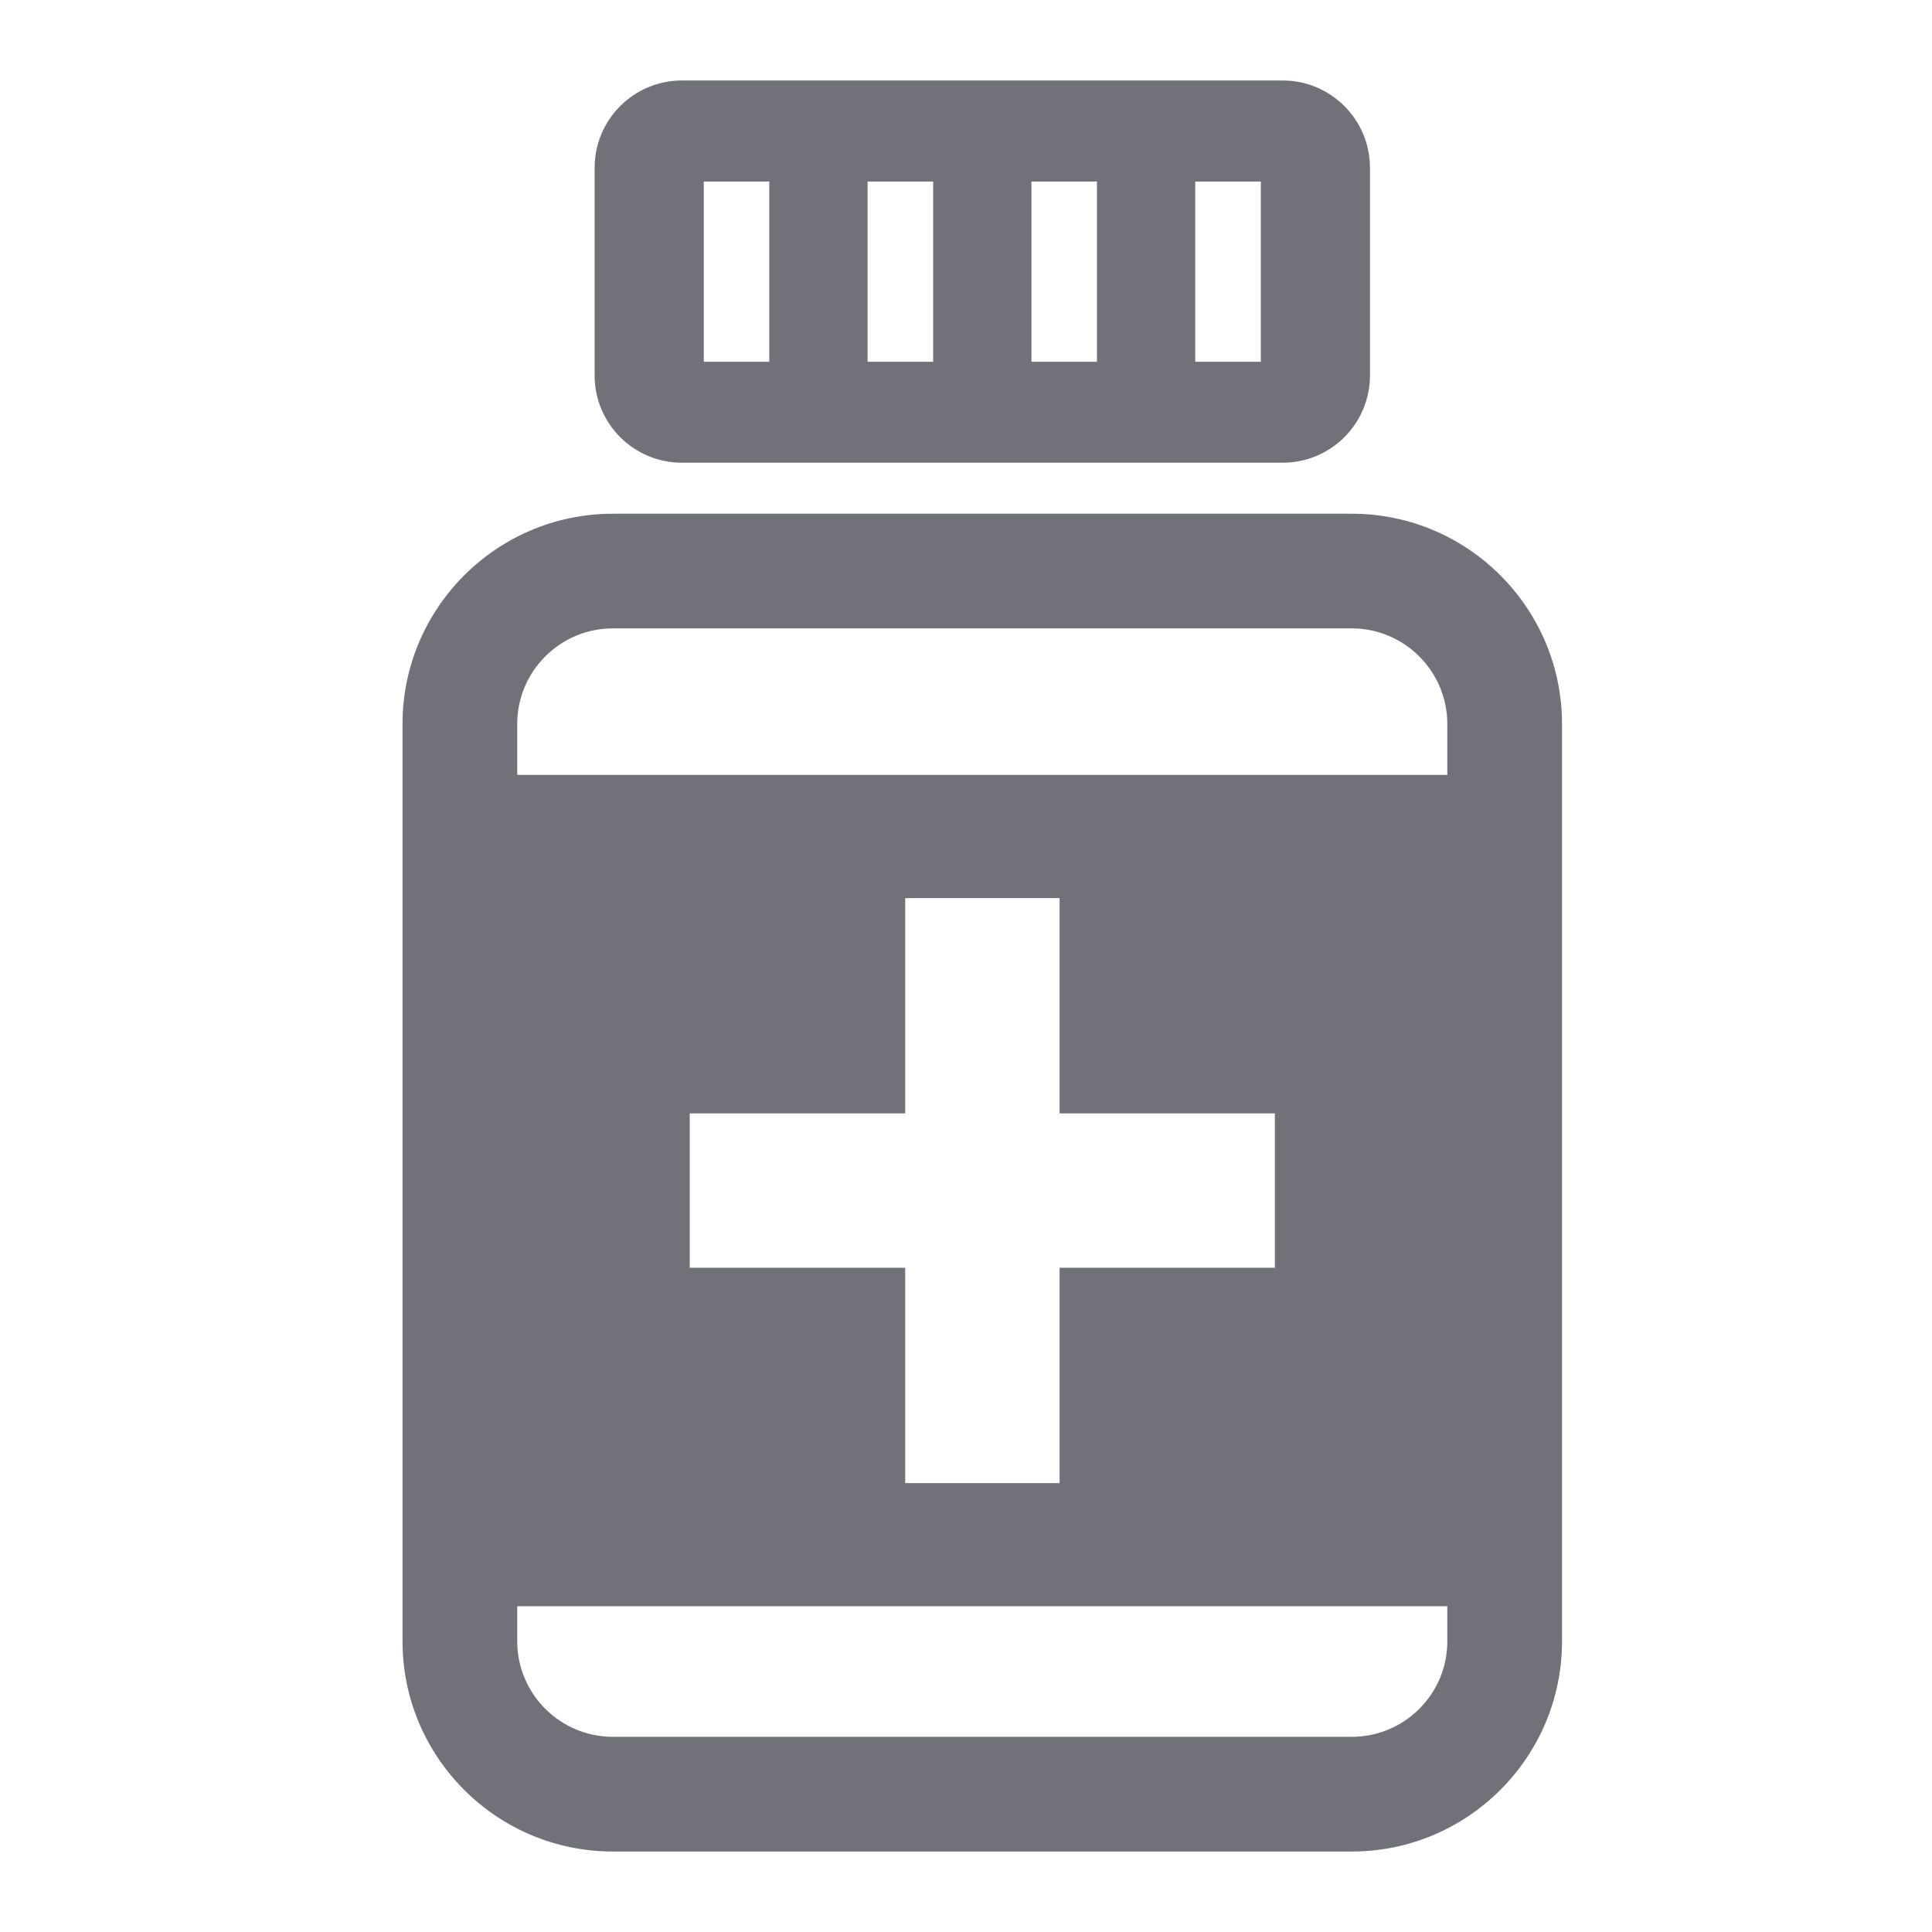
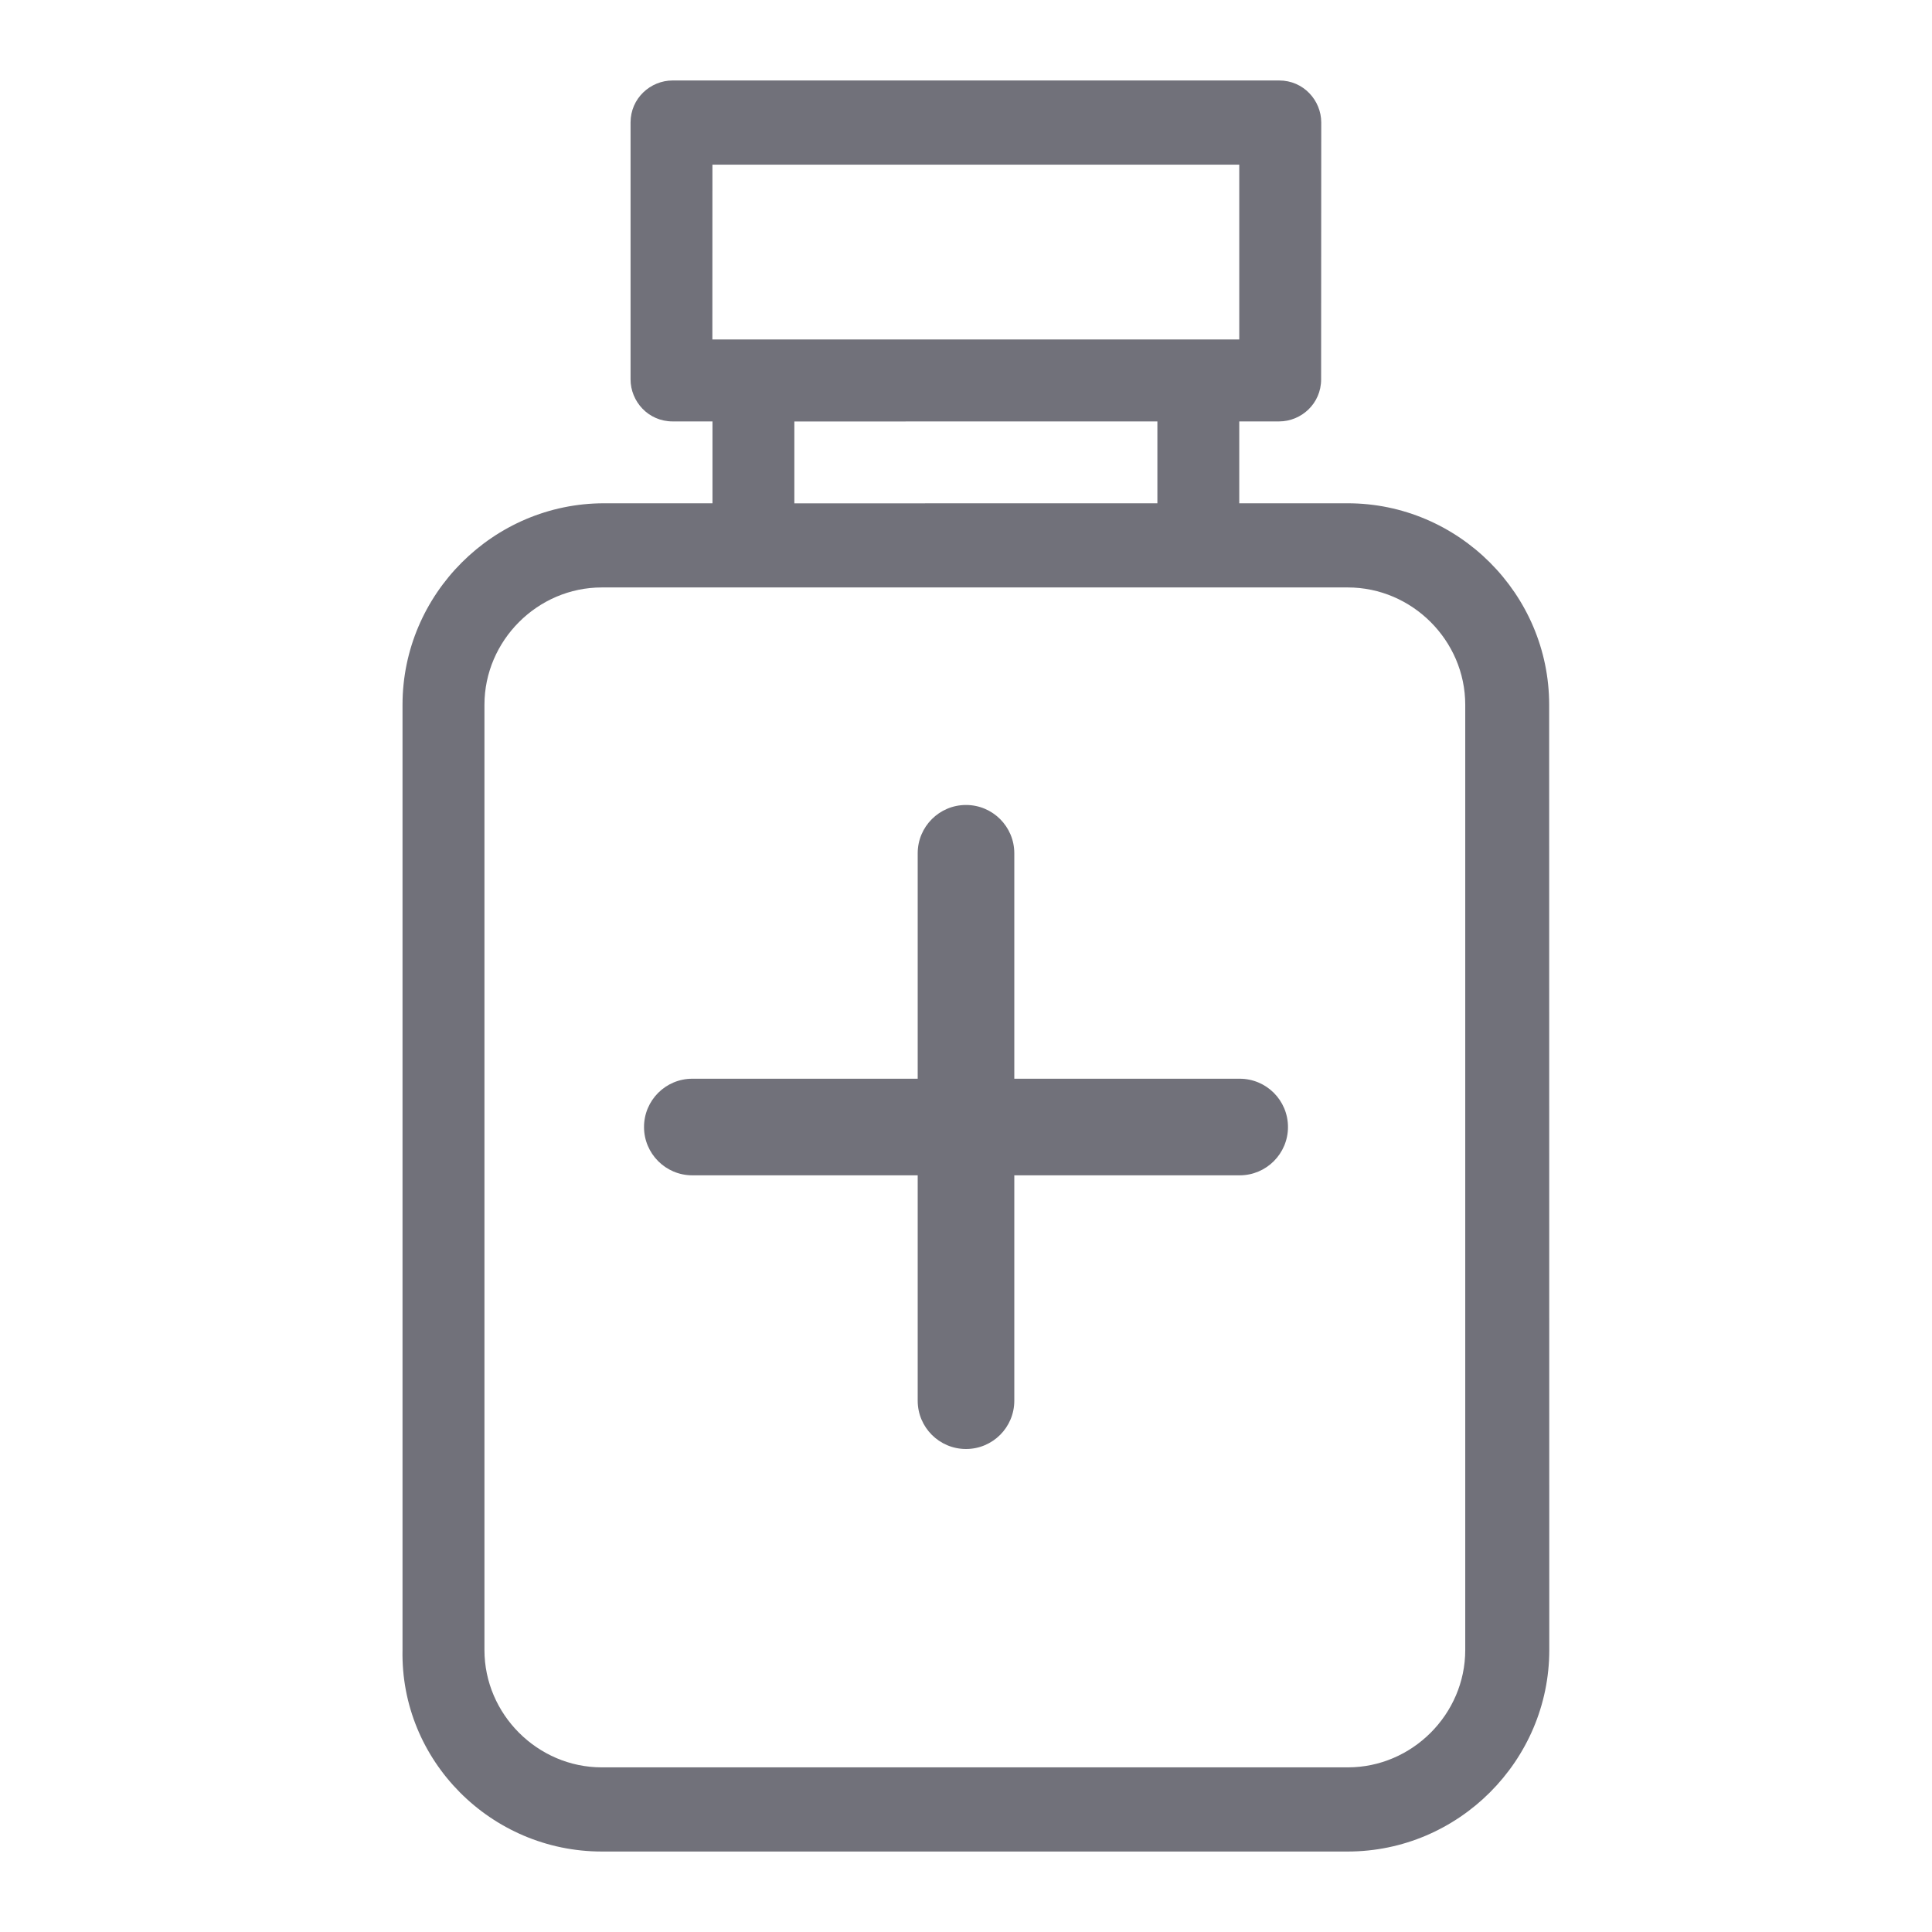
<svg xmlns="http://www.w3.org/2000/svg" width="32" height="32" viewBox="0 0 32 32" fill="none">
-   <path d="M22.39 8.509H10.15C8.229 8.509 6.667 10.071 6.667 11.991V27.185C6.667 29.105 8.229 30.667 10.15 30.667H22.389C24.31 30.667 25.872 29.105 25.872 27.185V11.991C25.872 10.071 24.311 8.509 22.39 8.509ZM10.15 10.408H22.389C23.262 10.408 23.972 11.119 23.972 11.991V12.835H8.567V11.991C8.567 11.119 9.277 10.408 10.15 10.408ZM11.424 20.998V18.441H14.993V14.875H17.55V18.441H21.116V20.998H17.55V24.565H14.993V20.998H11.424ZM22.39 28.767H10.15C9.277 28.767 8.567 28.057 8.567 27.185V26.604H23.972V27.185C23.973 28.057 23.263 28.767 22.39 28.767Z" fill="#71717A" />
-   <path d="M11.296 7.664H21.244C22.044 7.664 22.691 7.016 22.691 6.218V2.78C22.691 1.981 22.043 1.333 21.244 1.333H11.296C10.495 1.333 9.849 1.981 9.849 2.78V6.218C9.849 7.017 10.495 7.664 11.296 7.664ZM19.797 3.007H20.883V5.992H19.797V3.007ZM17.084 3.007H18.169V5.992H17.084V3.007ZM14.37 3.007H15.456V5.992H14.37V3.007ZM11.657 3.007H12.742V5.992H11.657V3.007Z" fill="#71717A" />
+   <path d="M9.967 30.667H22.323C24.157 30.667 25.661 29.163 25.661 27.329L25.659 11.673C25.659 9.84 24.155 8.336 22.322 8.336H20.526V6.98H21.186C21.553 6.98 21.882 6.686 21.882 6.283L21.884 2.029C21.884 1.663 21.59 1.333 21.188 1.333H11.14C10.774 1.333 10.444 1.627 10.444 2.029V6.283C10.444 6.65 10.738 6.98 11.14 6.98H11.801V8.336H10.005C8.171 8.336 6.667 9.84 6.667 11.673V27.329C6.63 29.163 8.134 30.667 9.967 30.667ZM11.836 2.727H20.526V5.623H11.799L11.8 2.727H11.836ZM19.17 6.98V8.336L13.157 8.337V6.981L19.17 6.98ZM8.024 11.673C8.024 10.611 8.903 9.73 9.967 9.73H22.325C23.388 9.73 24.269 10.609 24.269 11.673V27.33C24.269 28.392 23.389 29.273 22.325 29.273H9.967C8.905 29.273 8.024 28.394 8.024 27.33V11.673Z" fill="#71717A" />
+   <path d="M16.8 14.133C16.8 13.691 16.442 13.333 16 13.333C15.558 13.333 15.2 13.691 15.2 14.133V17.867H11.467C11.025 17.867 10.667 18.225 10.667 18.667C10.667 19.108 11.025 19.467 11.467 19.467L15.2 19.467V23.2C15.2 23.642 15.558 24 16 24C16.442 24 16.8 23.642 16.8 23.2V19.467L20.533 19.467C20.975 19.467 21.333 19.108 21.333 18.667C21.333 18.225 20.975 17.867 20.533 17.867H16.8V14.133Z" fill="#71717A" />
</svg>
